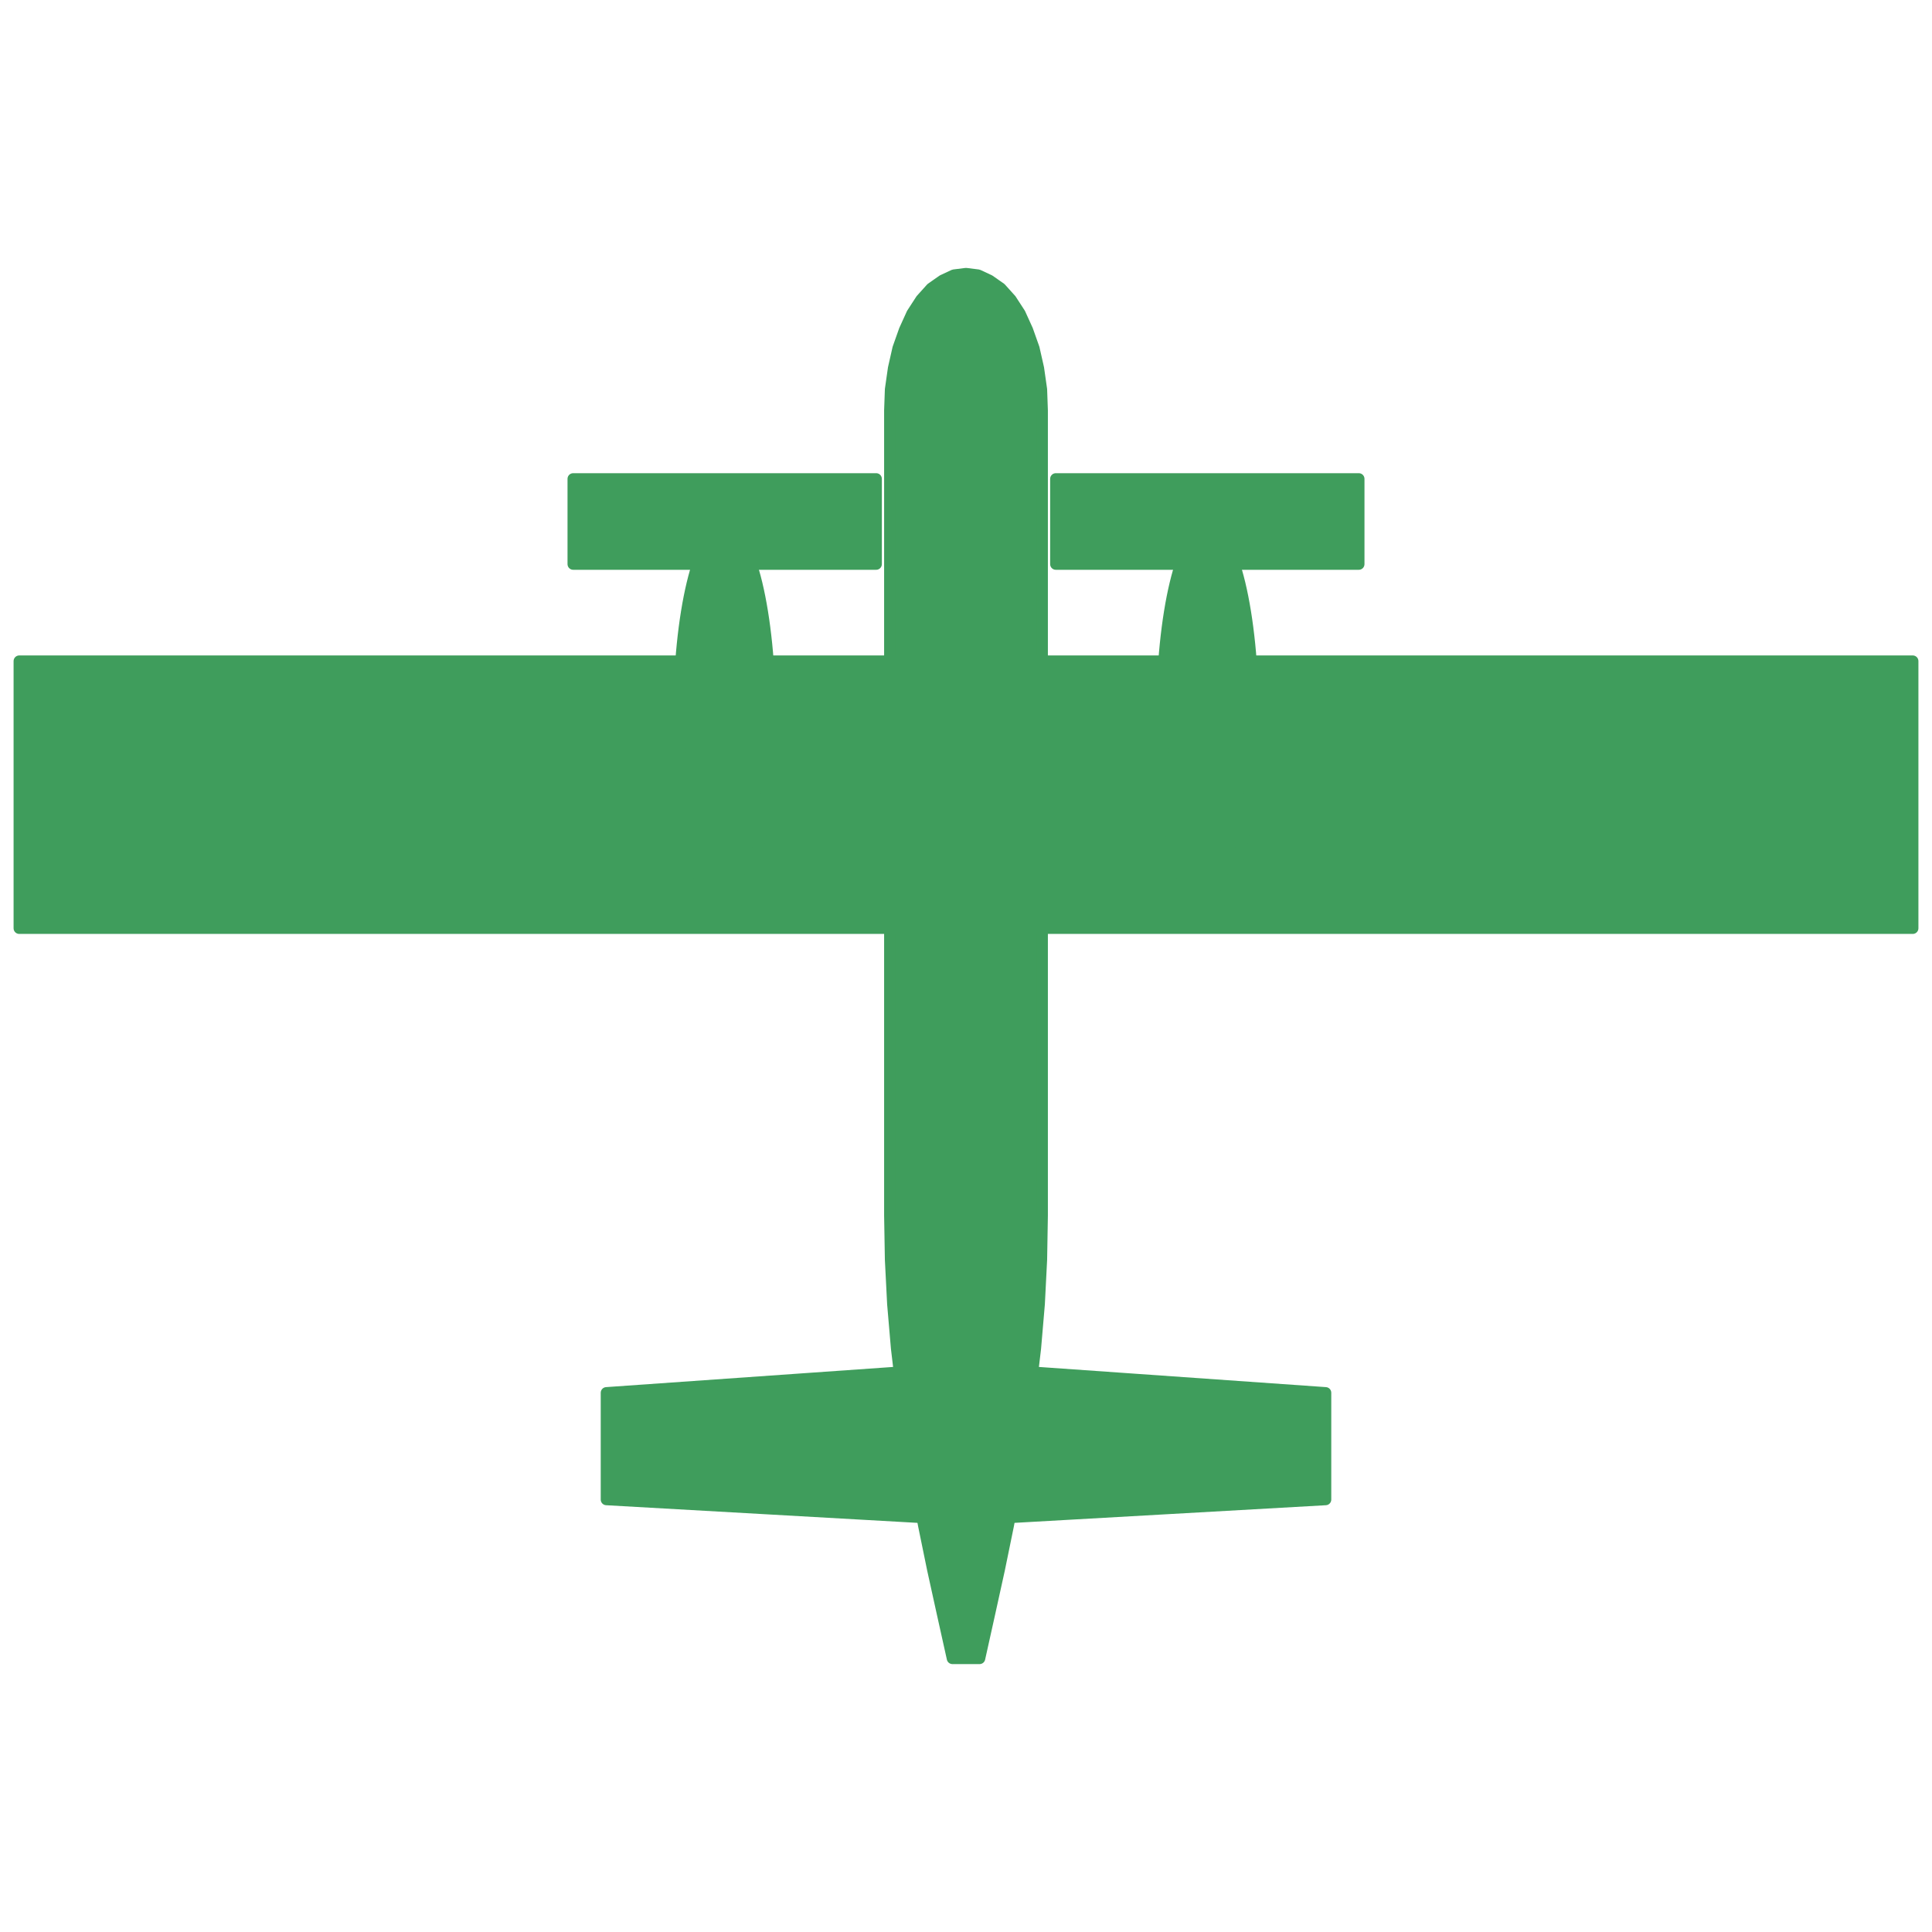
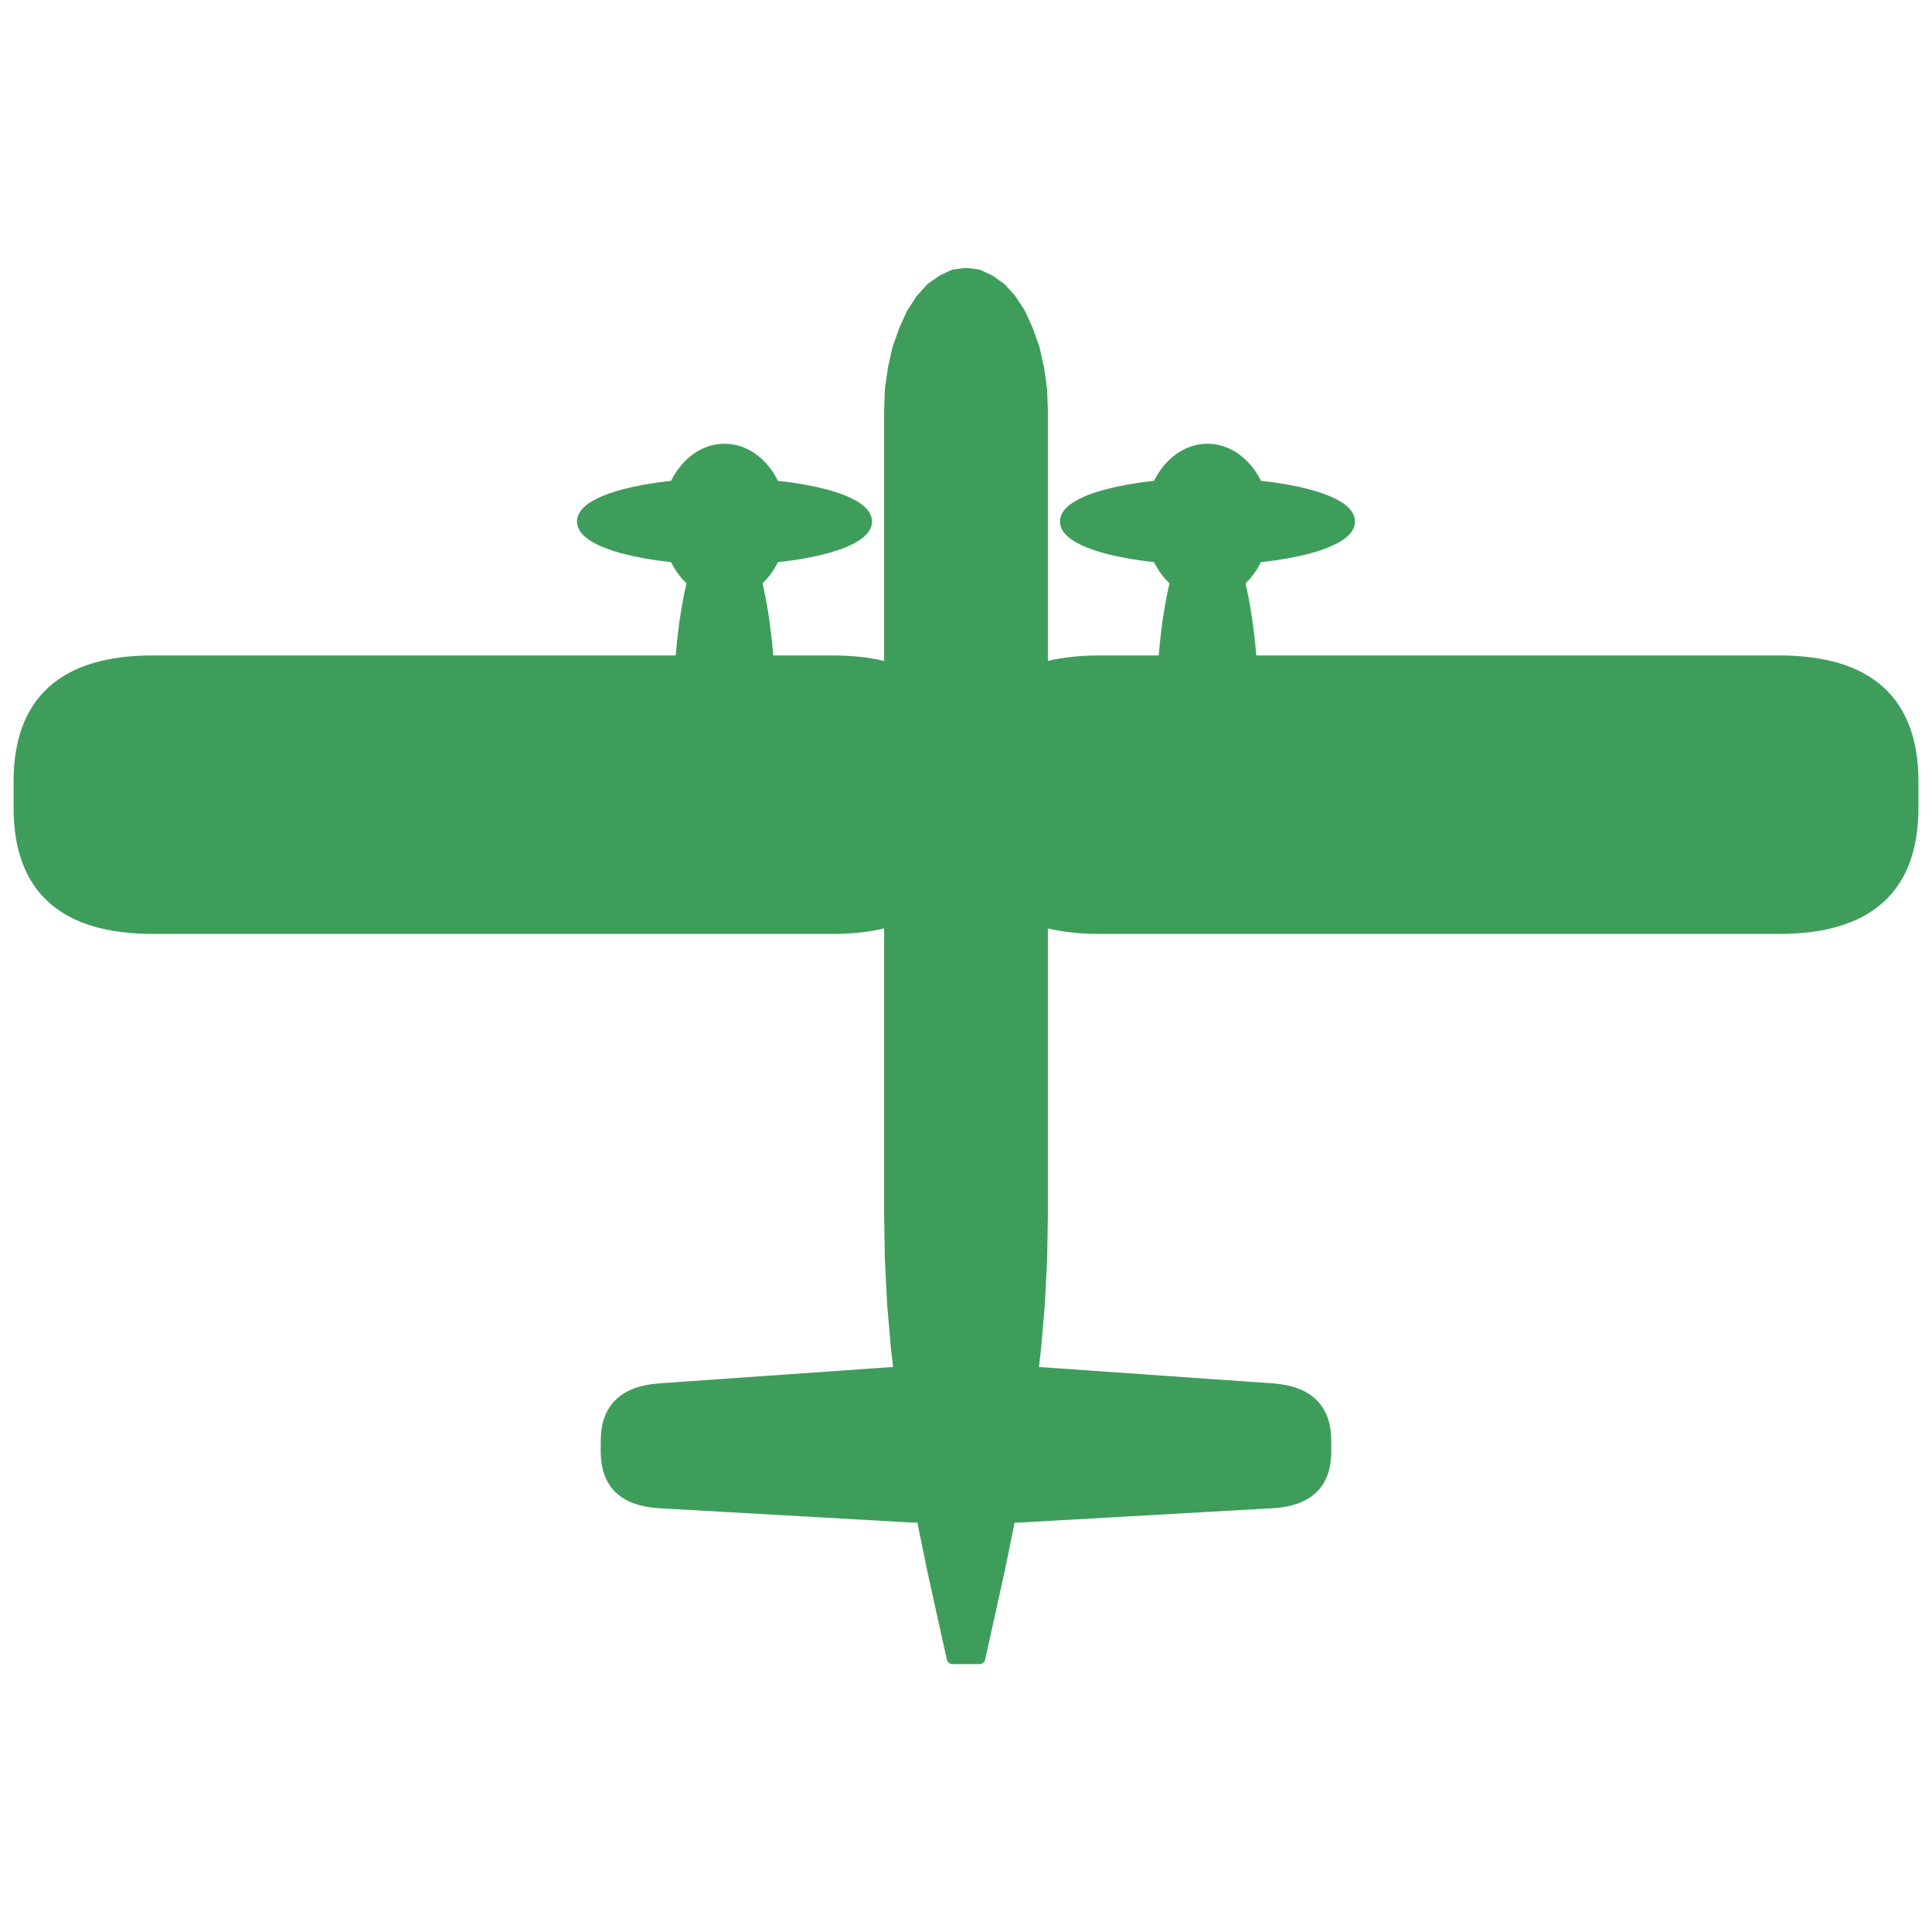
<svg xmlns="http://www.w3.org/2000/svg" width="512" height="512" viewBox="0 0 512 512">
  <g fill="#3f9d5c" stroke="#3f9d5c" stroke-width="3" stroke-linejoin="round">
    <path d="M 256.0 72.5 L 259.2 72.9 L 262.2 74.3 L 265.2 76.4 L 267.9 79.4 L 270.3 83.1 L 272.3 87.5 L 274.0 92.3 L 275.2 97.6 L 276.0 103.2 L 276.2 108.8 L 276.2 322.1 L 276.0 333.8 L 275.4 345.6 L 274.4 357.3 L 273.0 369.1 L 271.4 380.8 L 269.4 392.5 L 267.2 404.3 L 264.8 416.0 L 262.2 427.8 L 259.6 439.5 L 252.4 439.5 L 249.8 427.8 L 247.2 416.0 L 244.8 404.3 L 242.6 392.5 L 240.6 380.8 L 239.0 369.1 L 237.6 357.3 L 236.6 345.6 L 236.0 333.8 L 235.8 322.1 L 235.8 108.8 L 236.0 103.2 L 236.8 97.6 L 238.0 92.3 L 239.7 87.5 L 241.7 83.1 L 244.1 79.4 L 246.8 76.4 L 249.8 74.3 L 252.8 72.9 L 256.0 72.5 Z" />
-     <path d="M 256.0 175.2 L 506.9 175.2 L 506.9 246.0 L 256.0 246.0 Z" />
-     <path d="M 256.0 175.2 L 5.1 175.2 L 5.1 246.0 L 256.0 246.0 Z" />
+     <path d="M 291.4 175.2 L 471.5 175.2 Q 506.9 175.2 506.9 207.1 L 506.9 214.1 Q 506.9 246.0 471.5 246.0 L 291.4 246.0 Q 256.0 246.0 256.0 214.1 L 256.0 207.1 Q 256.0 175.2 291.4 175.2 Z" />
+     <path d="M 220.6 175.2 L 40.5 175.2 Q 5.1 175.2 5.1 207.1 L 5.1 214.1 Q 5.1 246.0 40.5 246.0 L 220.6 246.0 Q 256.0 246.0 256.0 214.1 L 256.0 207.1 Q 256.0 175.2 220.6 175.2 Z" />
    <ellipse cx="320.0" cy="190.4" rx="12.1" ry="50.5" />
    <ellipse cx="192.0" cy="190.4" rx="12.1" ry="50.5" />
-     <path d="M 279.8 126.9 L 360.1 126.9 L 360.1 149.5 L 279.8 149.5 Z" />
-     <path d="M 232.2 126.9 L 151.9 126.9 L 151.9 149.5 L 232.2 149.5 Z" />
-     <path d="M 256.0 362.4 L 351.3 369.1 L 351.3 397.4 L 256.0 402.8 Z" />
-     <path d="M 256.0 362.4 L 160.7 369.1 L 160.7 397.4 L 256.0 402.8 Z" />
+     <ellipse cx="320.0" cy="138.2" rx="37.6" ry="10.0" />
+     <ellipse cx="320.0" cy="138.2" rx="15.1" ry="19.1" />
+     <ellipse cx="192.0" cy="138.2" rx="37.6" ry="10.0" />
+     <ellipse cx="192.0" cy="138.2" rx="15.1" ry="19.1" />
+     <path d="M 270.1 363.4 L 337.2 368.1 Q 351.3 369.1 351.3 381.8 L 351.3 384.7 Q 351.3 397.4 337.2 398.2 L 270.1 402.0 Q 256.0 402.8 256.0 388.7 L 256.0 376.6 Q 256.0 362.4 270.1 363.4 Z" />
+     <path d="M 241.9 363.4 L 174.8 368.1 Q 160.7 369.1 160.7 381.8 L 160.7 384.7 Q 160.7 397.4 174.8 398.2 L 241.9 402.0 Q 256.0 402.8 256.0 388.7 L 256.0 376.6 Q 256.0 362.4 241.9 363.4 Z" />
  </g>
</svg>
